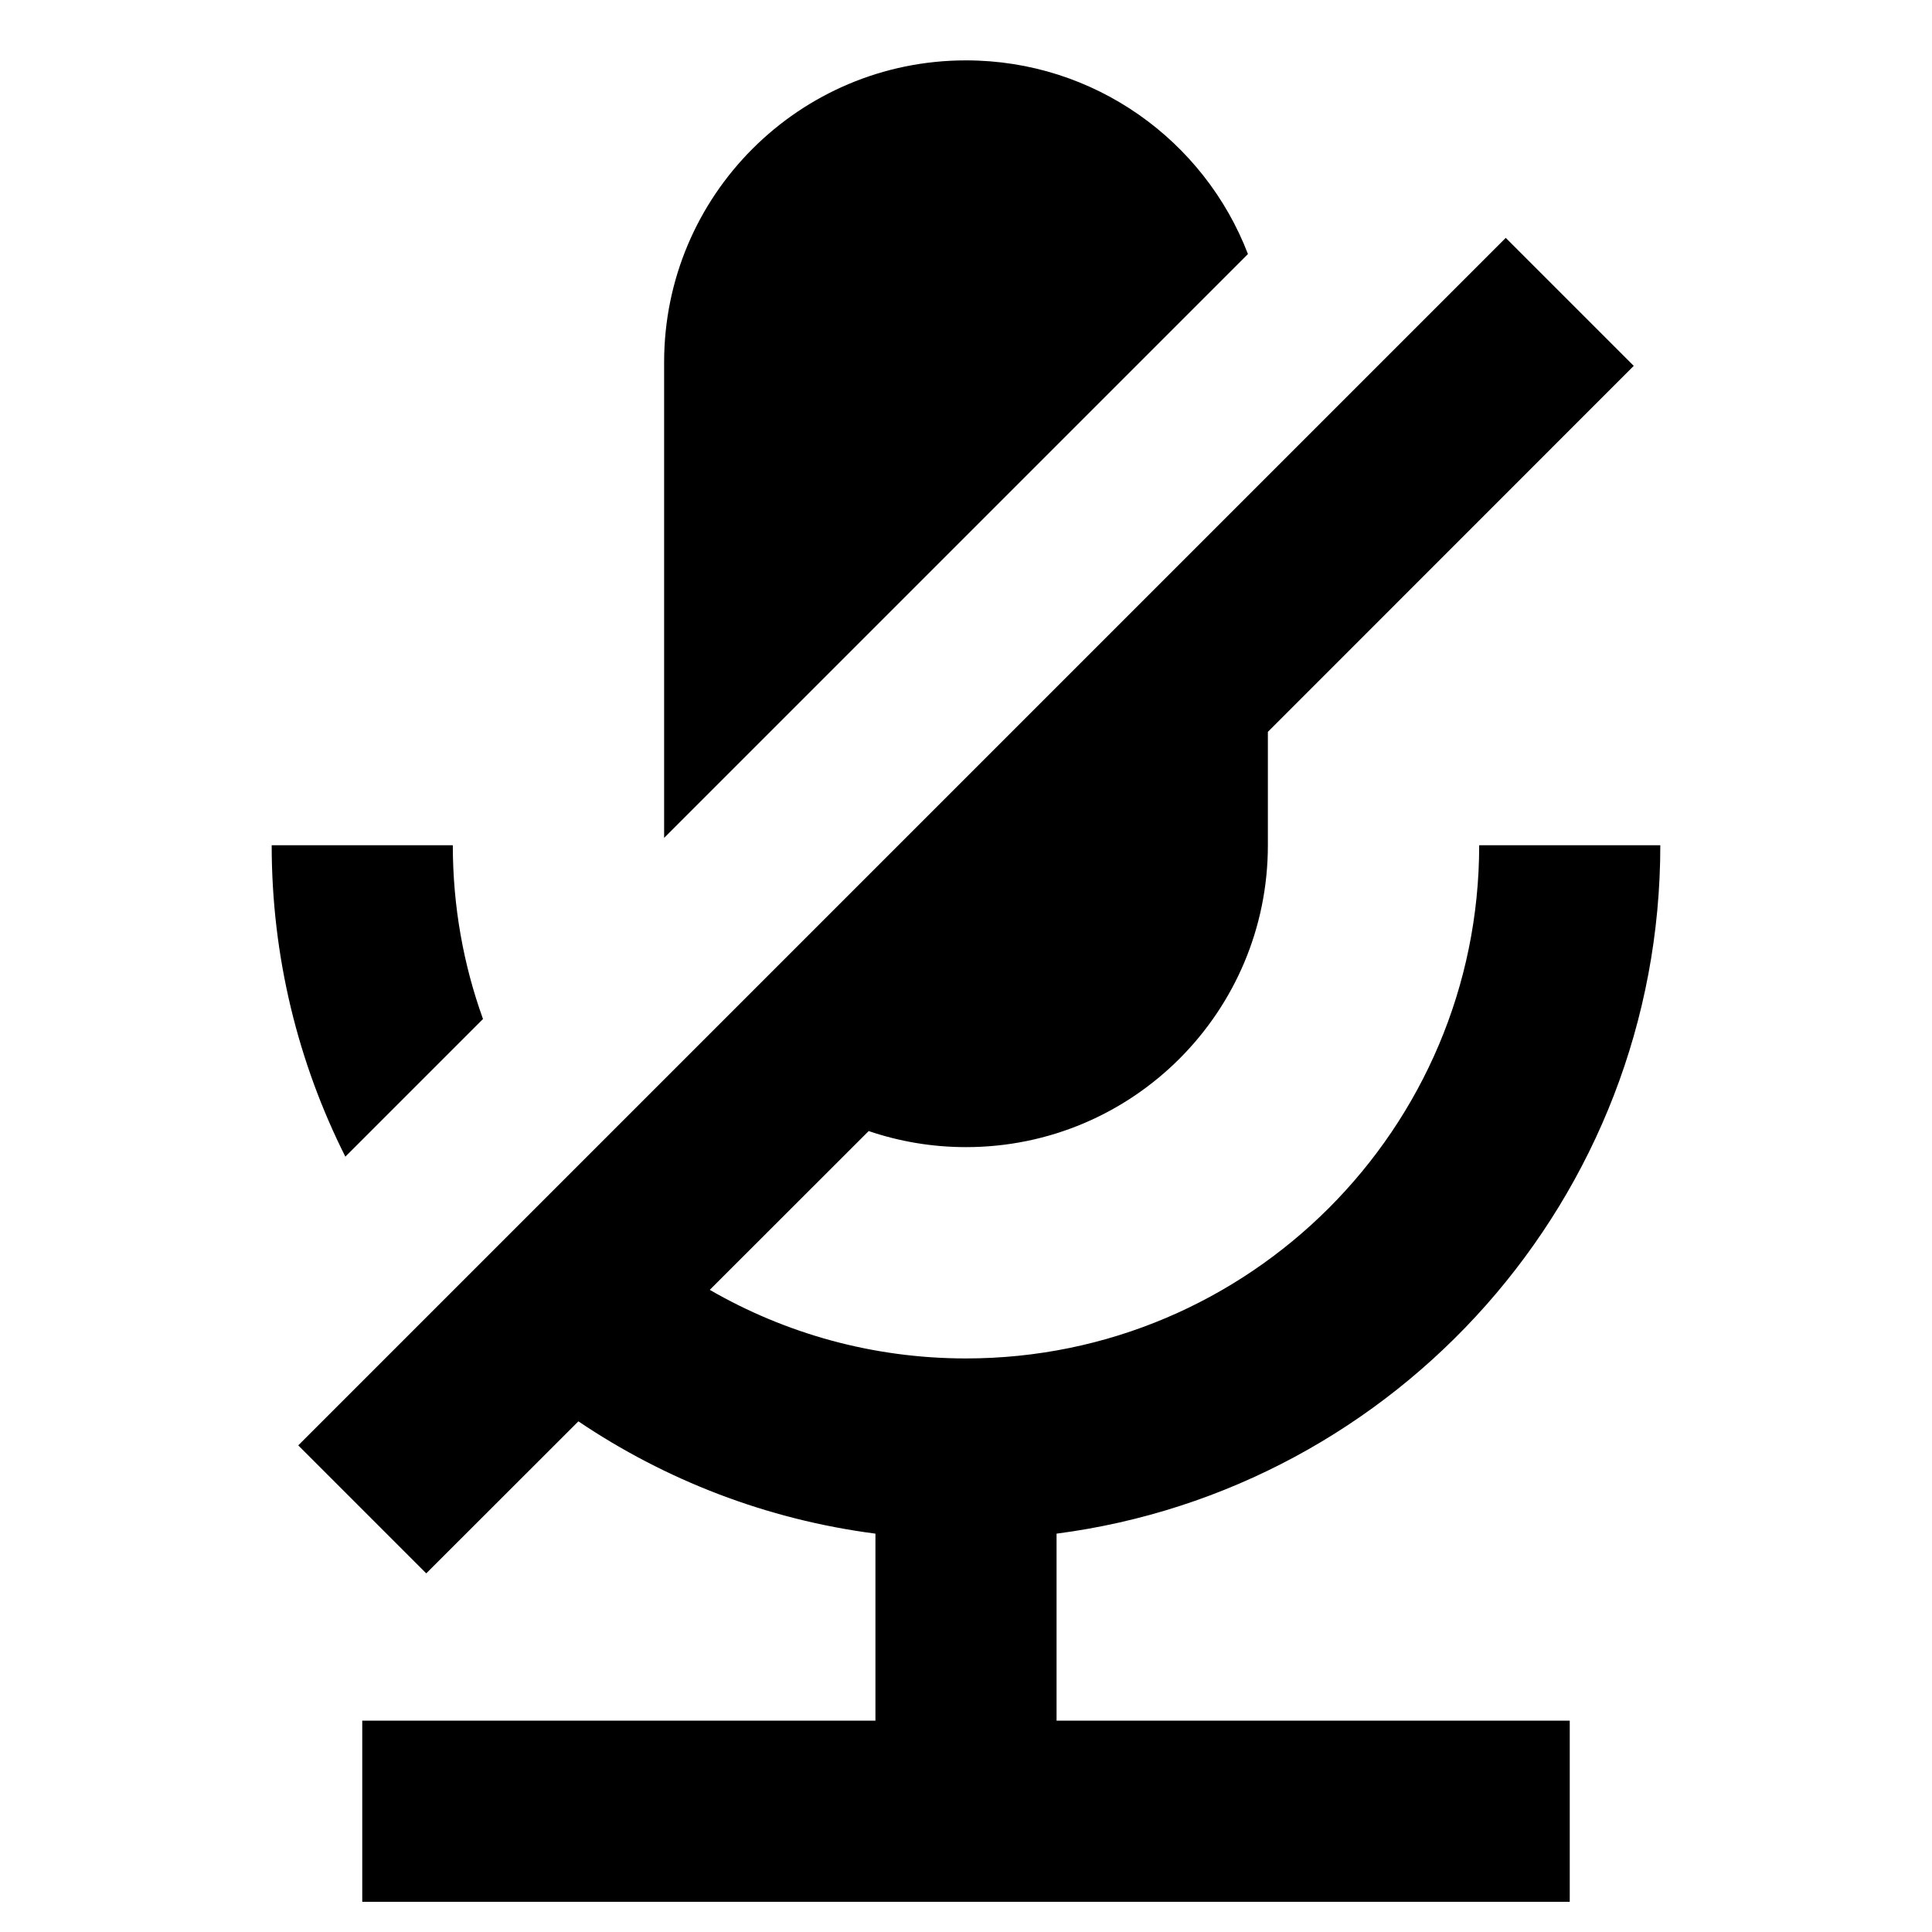
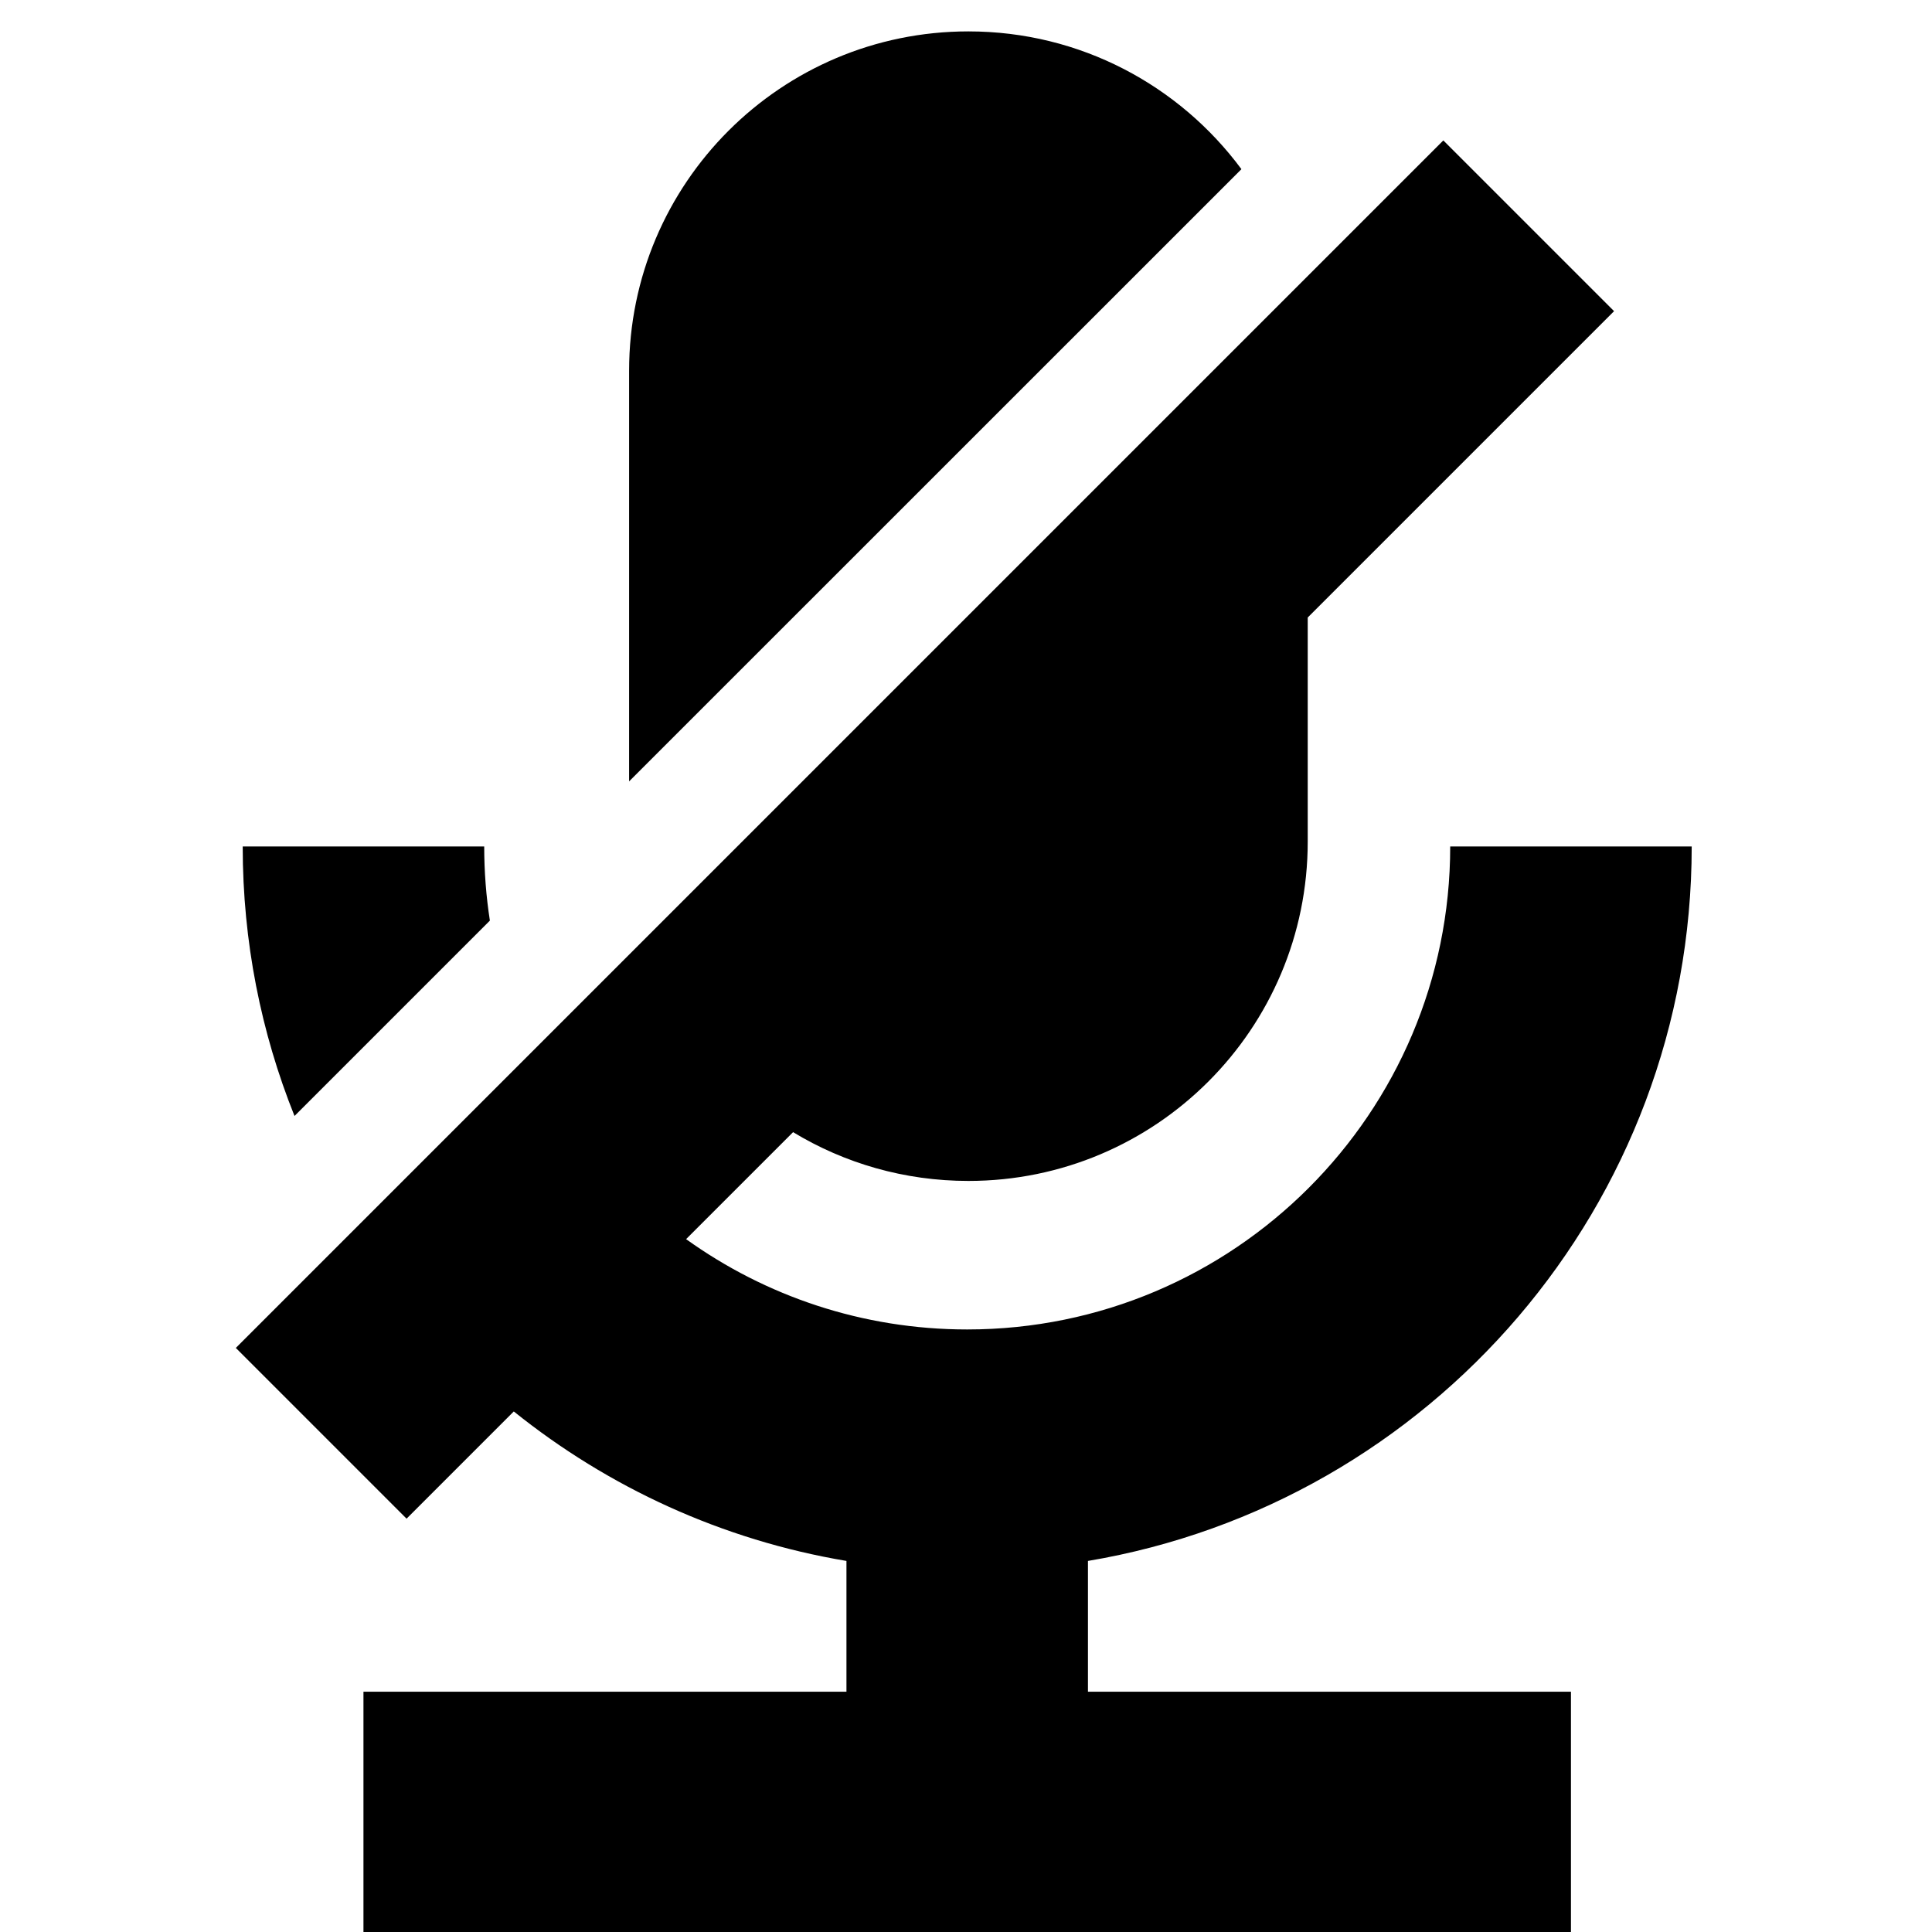
<svg xmlns="http://www.w3.org/2000/svg" viewBox="0 0 16 16">
-   <path class="filled no-stroke" d="M5.5 3C5.5 1.619 6.619 0.5 8 0.5C9.065 0.5 9.975 1.166 10.335 2.104L5.5 6.939V3ZM10.5 6.061L13.53 3.03L12.47 1.97L2.47 11.97L3.53 13.03L4.79 11.771C5.511 12.257 6.348 12.584 7.25 12.701V14.25H3V15.75H13V14.25H8.75V12.701C11.57 12.334 13.75 9.92 13.75 7H12.25C12.25 9.346 10.346 11.25 8 11.25C7.227 11.25 6.503 11.043 5.878 10.682L7.194 9.367C7.447 9.453 7.718 9.5 8 9.5C9.381 9.5 10.5 8.381 10.5 7V6.061ZM3.75 7C3.75 7.505 3.838 7.99 4 8.439L2.86 9.579C2.47 8.803 2.25 7.927 2.25 7H3.75Z" />
+   <path d="M10.83 6.97C10.83 8.522 9.572 9.78 8.02 9.78C7.489 9.78 6.992 9.633 6.568 9.376L5.682 10.262C6.338 10.733 7.142 11.01 8.01 11.01C10.218 11.01 12.01 9.218 12.01 7.01H14.01C14.01 9.982 11.847 12.45 9.01 12.927V14.01H13.01V16.01H3.01V14.01H7.01V12.927C5.979 12.754 5.037 12.317 4.255 11.689L3.367 12.577L1.953 11.163L11.953 1.163L13.367 2.577L10.83 5.114V6.97Z" class="filled no-stroke" />
+   <path d="M5.21 3.07V6.471L10.281 1.401C9.769 0.709 8.947 0.26 8.02 0.26C6.468 0.26 5.21 1.518 5.21 3.07Z" class="filled no-stroke" />
+   <path d="M2.439 9.242L4.057 7.624C4.026 7.424 4.01 7.219 4.01 7.01H2.01C2.01 7.799 2.162 8.552 2.439 9.242Z" class="filled no-stroke" />
</svg>
